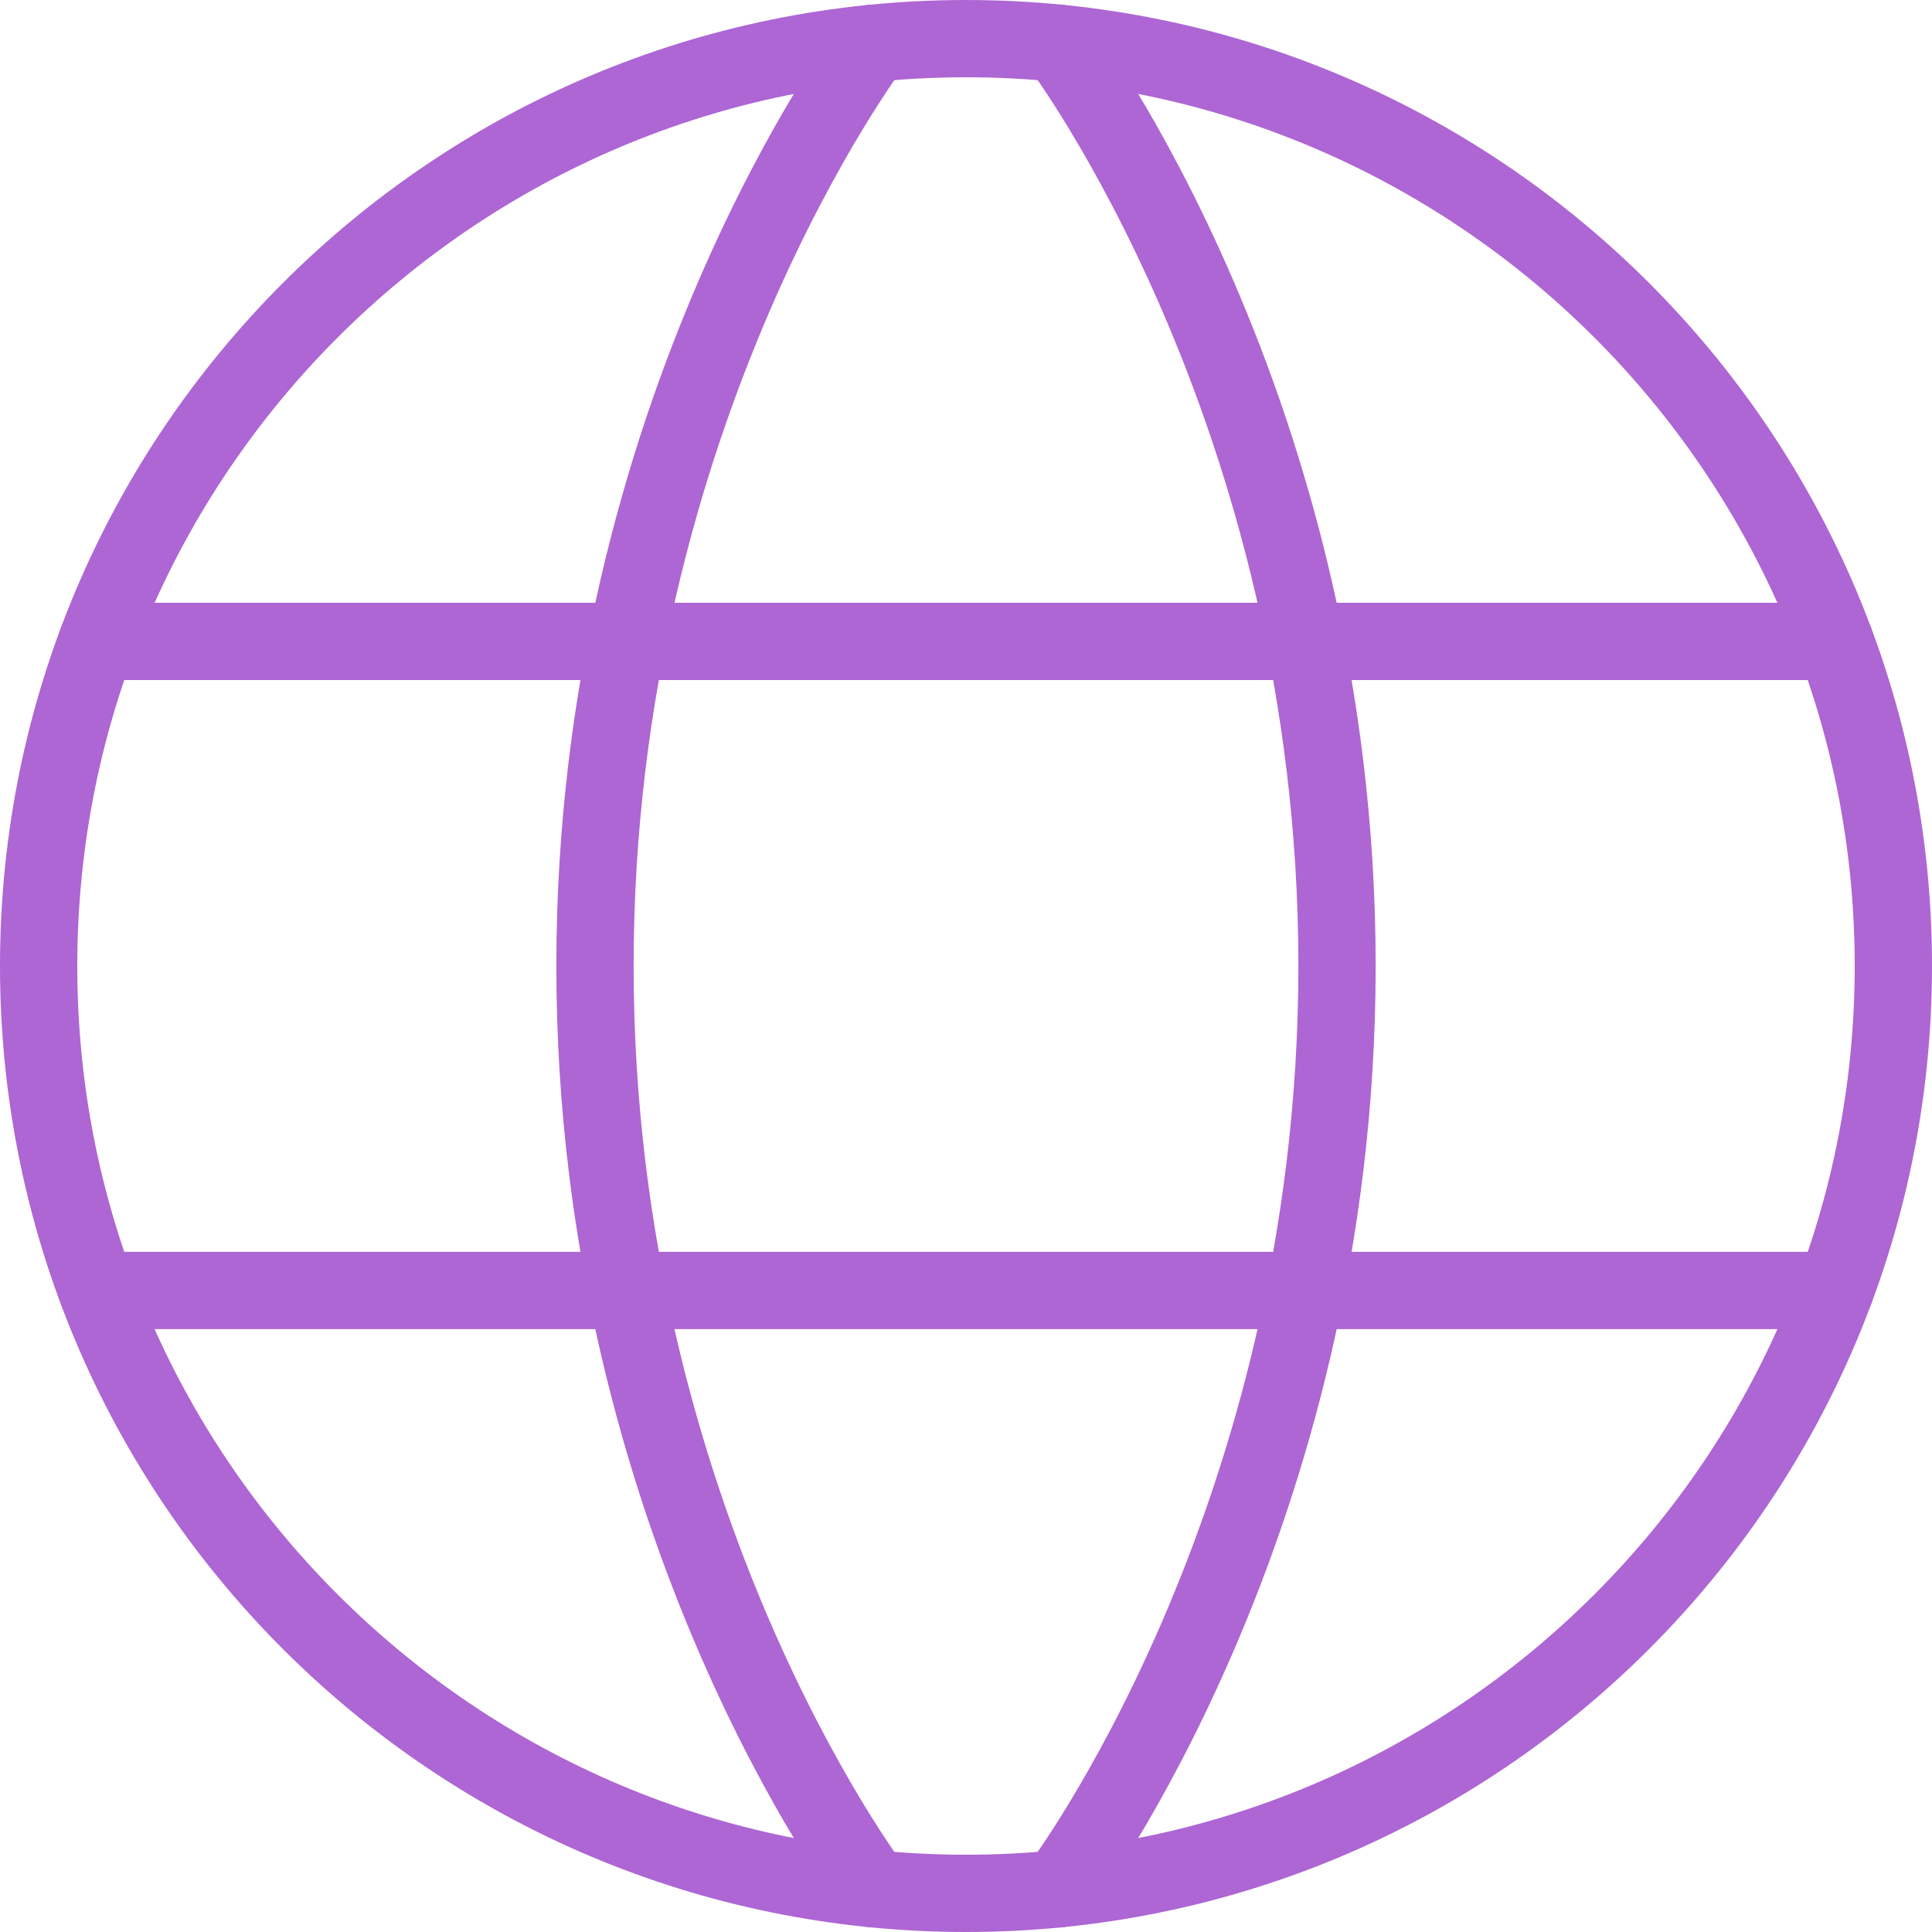
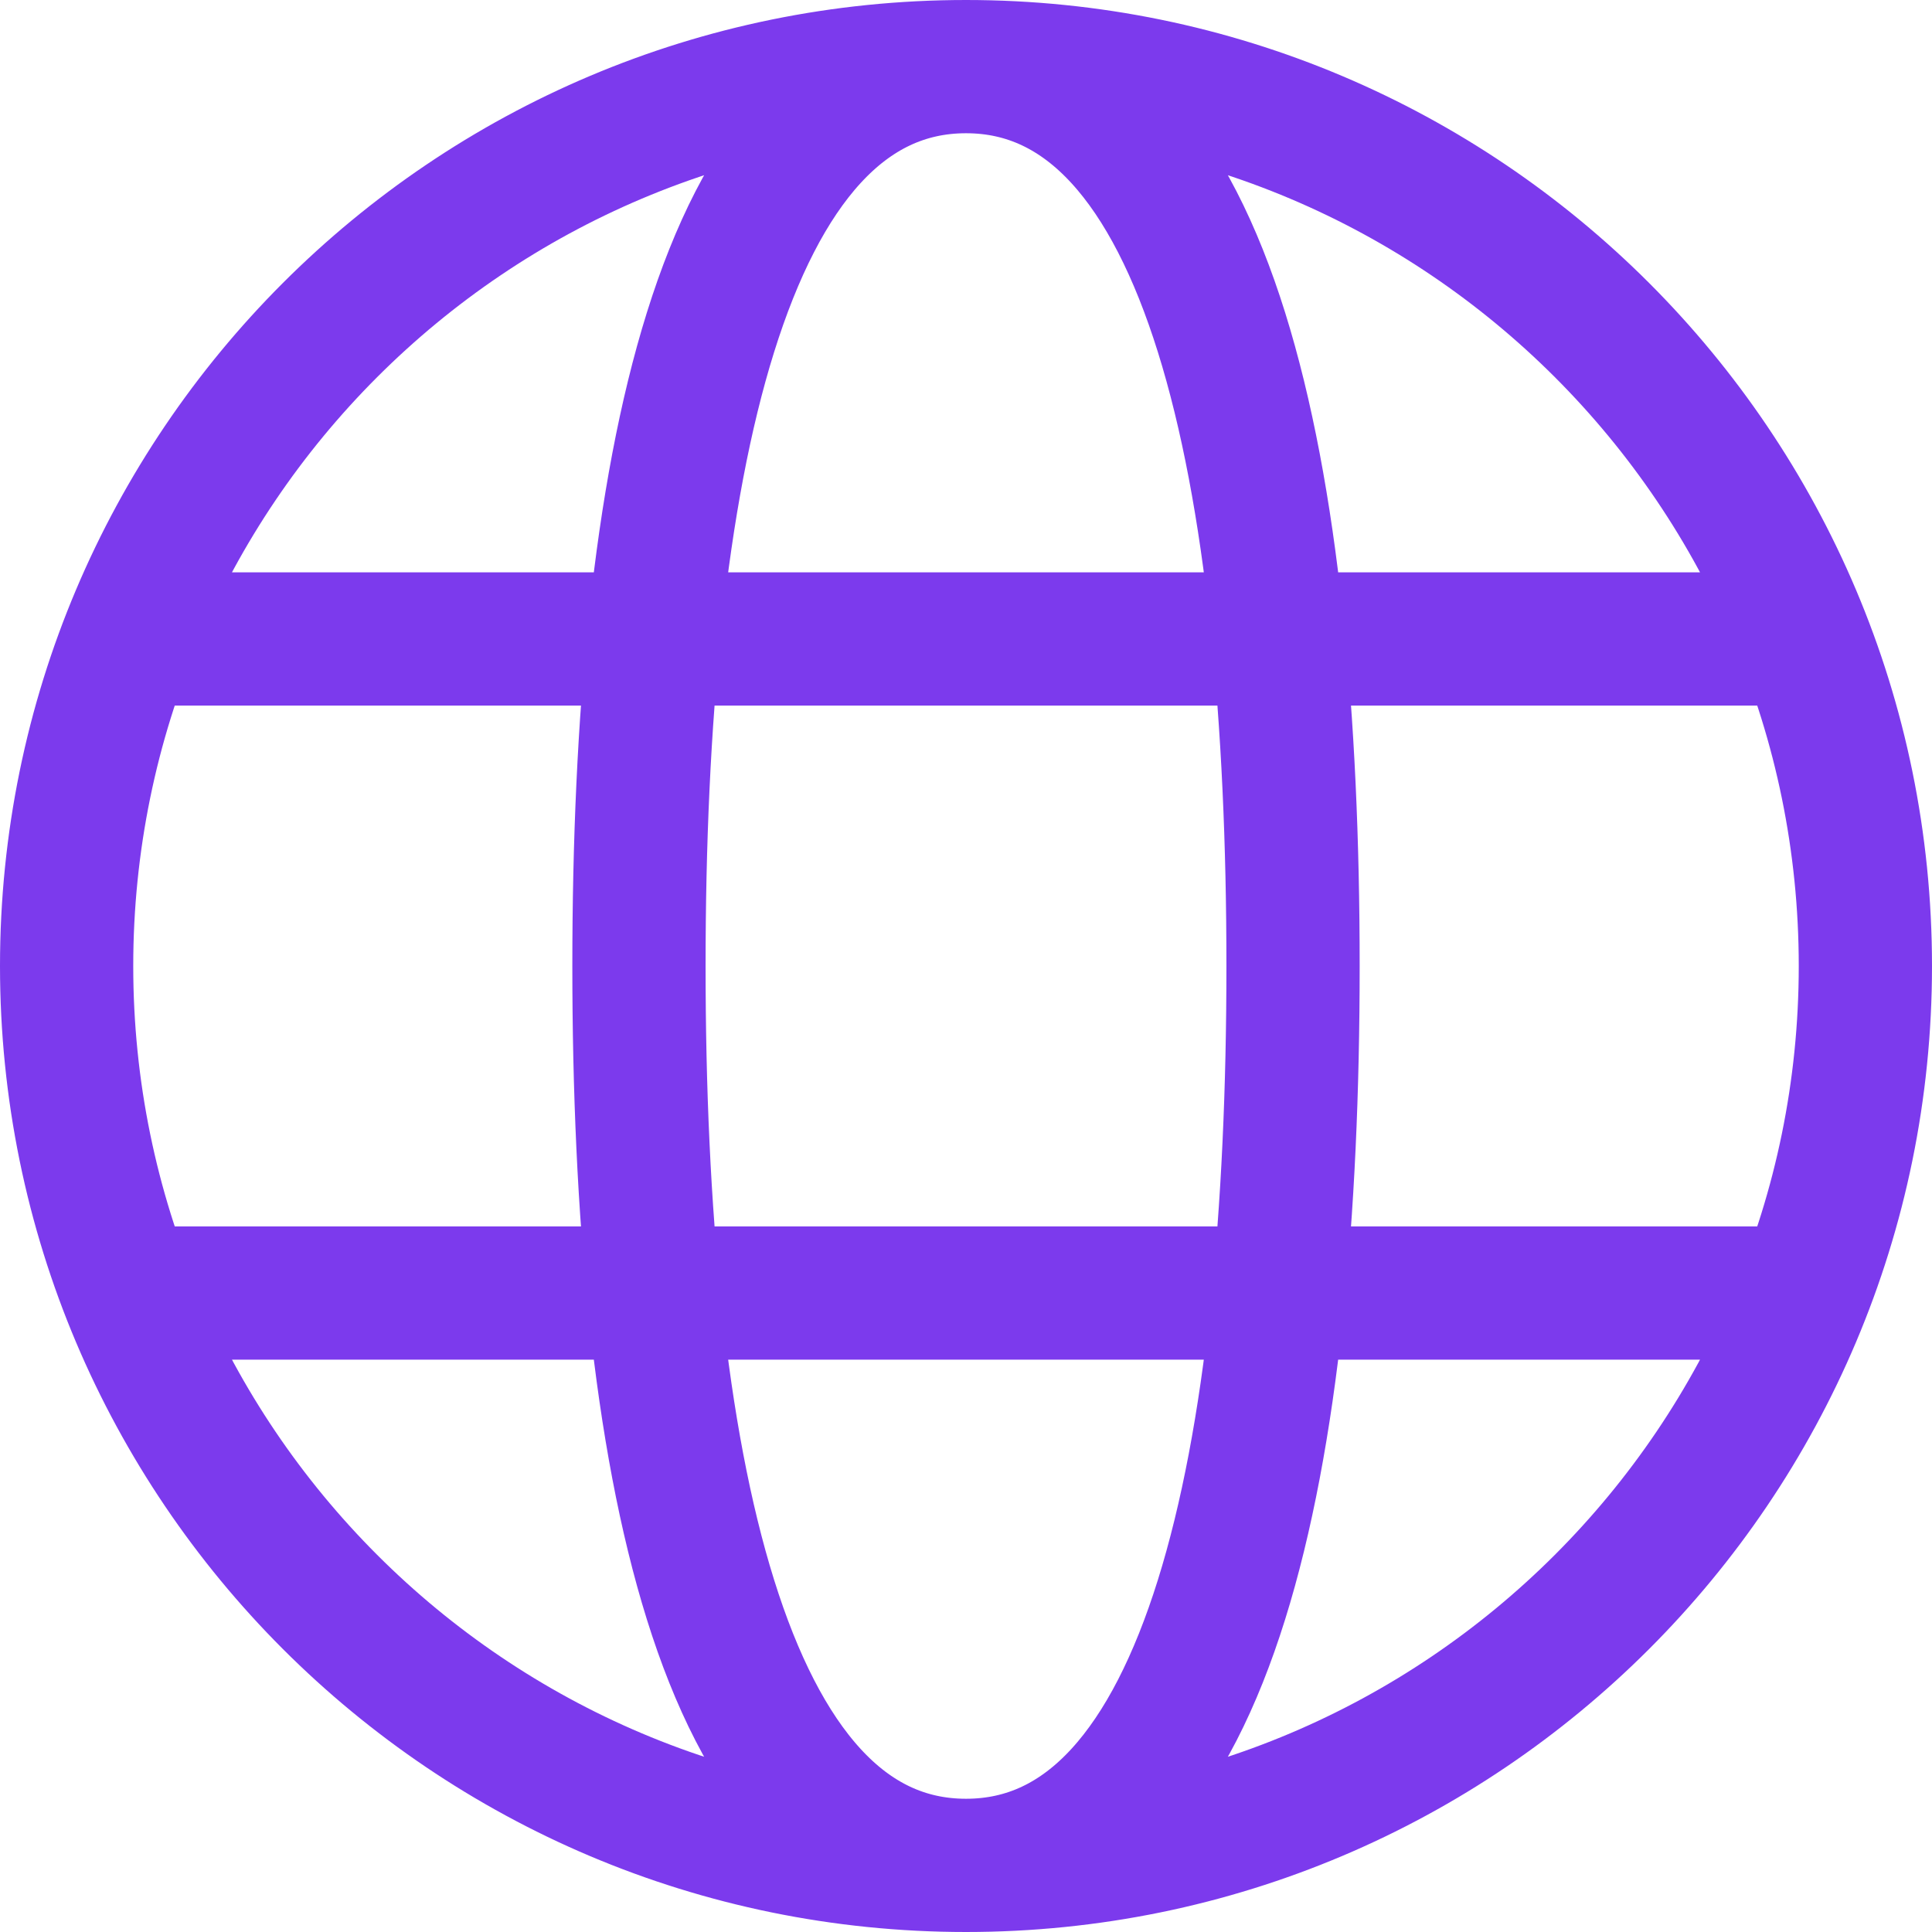
- <svg xmlns="http://www.w3.org/2000/svg" width="50" height="50" viewBox="0 0 50 50" fill="none">
-   <path d="M1 25C1 38.255 11.745 49 25 49C38.255 49 49 38.255 49 25C49 11.745 38.255 1 25 1C11.745 1 1 11.745 1 25Z" stroke="#AD66D4" stroke-width="2" stroke-linecap="round" stroke-linejoin="round" />
-   <path d="M27.402 1.119C27.402 1.119 34.602 10.601 34.602 25C34.602 39.401 27.402 48.882 27.402 48.882" stroke="#AD66D4" stroke-width="2" stroke-linecap="round" stroke-linejoin="round" />
-   <path d="M22.598 48.882C22.598 48.882 15.398 39.401 15.398 25C15.398 10.601 22.598 1.119 22.598 1.119" stroke="#AD66D4" stroke-width="2" stroke-linecap="round" stroke-linejoin="round" />
-   <path d="M2.512 33.398H47.489" stroke="#AD66D4" stroke-width="2" stroke-linecap="round" stroke-linejoin="round" />
-   <path d="M2.512 16.6H47.489" stroke="#AD66D4" stroke-width="2" stroke-linecap="round" stroke-linejoin="round" />
+ <svg xmlns="http://www.w3.org/2000/svg" width="29" height="29" viewBox="0 0 29 29" fill="none">
+   <path d="M14.5 28C21.956 28 28 21.956 28 14.5C28 7.044 21.956 1 14.5 1M14.5 28C7.044 28 1 21.956 1 14.5C1 7.044 7.044 1 14.5 1M14.5 28C18.182 28 19.409 21.864 19.409 14.5C19.409 7.136 18.182 1 14.5 1M14.5 28C10.818 28 9.591 21.864 9.591 14.5C9.591 7.136 10.818 1 14.5 1M2.227 19.409H26.773M2.227 9.591H26.773" stroke="#7C3AED" stroke-width="2" />
</svg>
